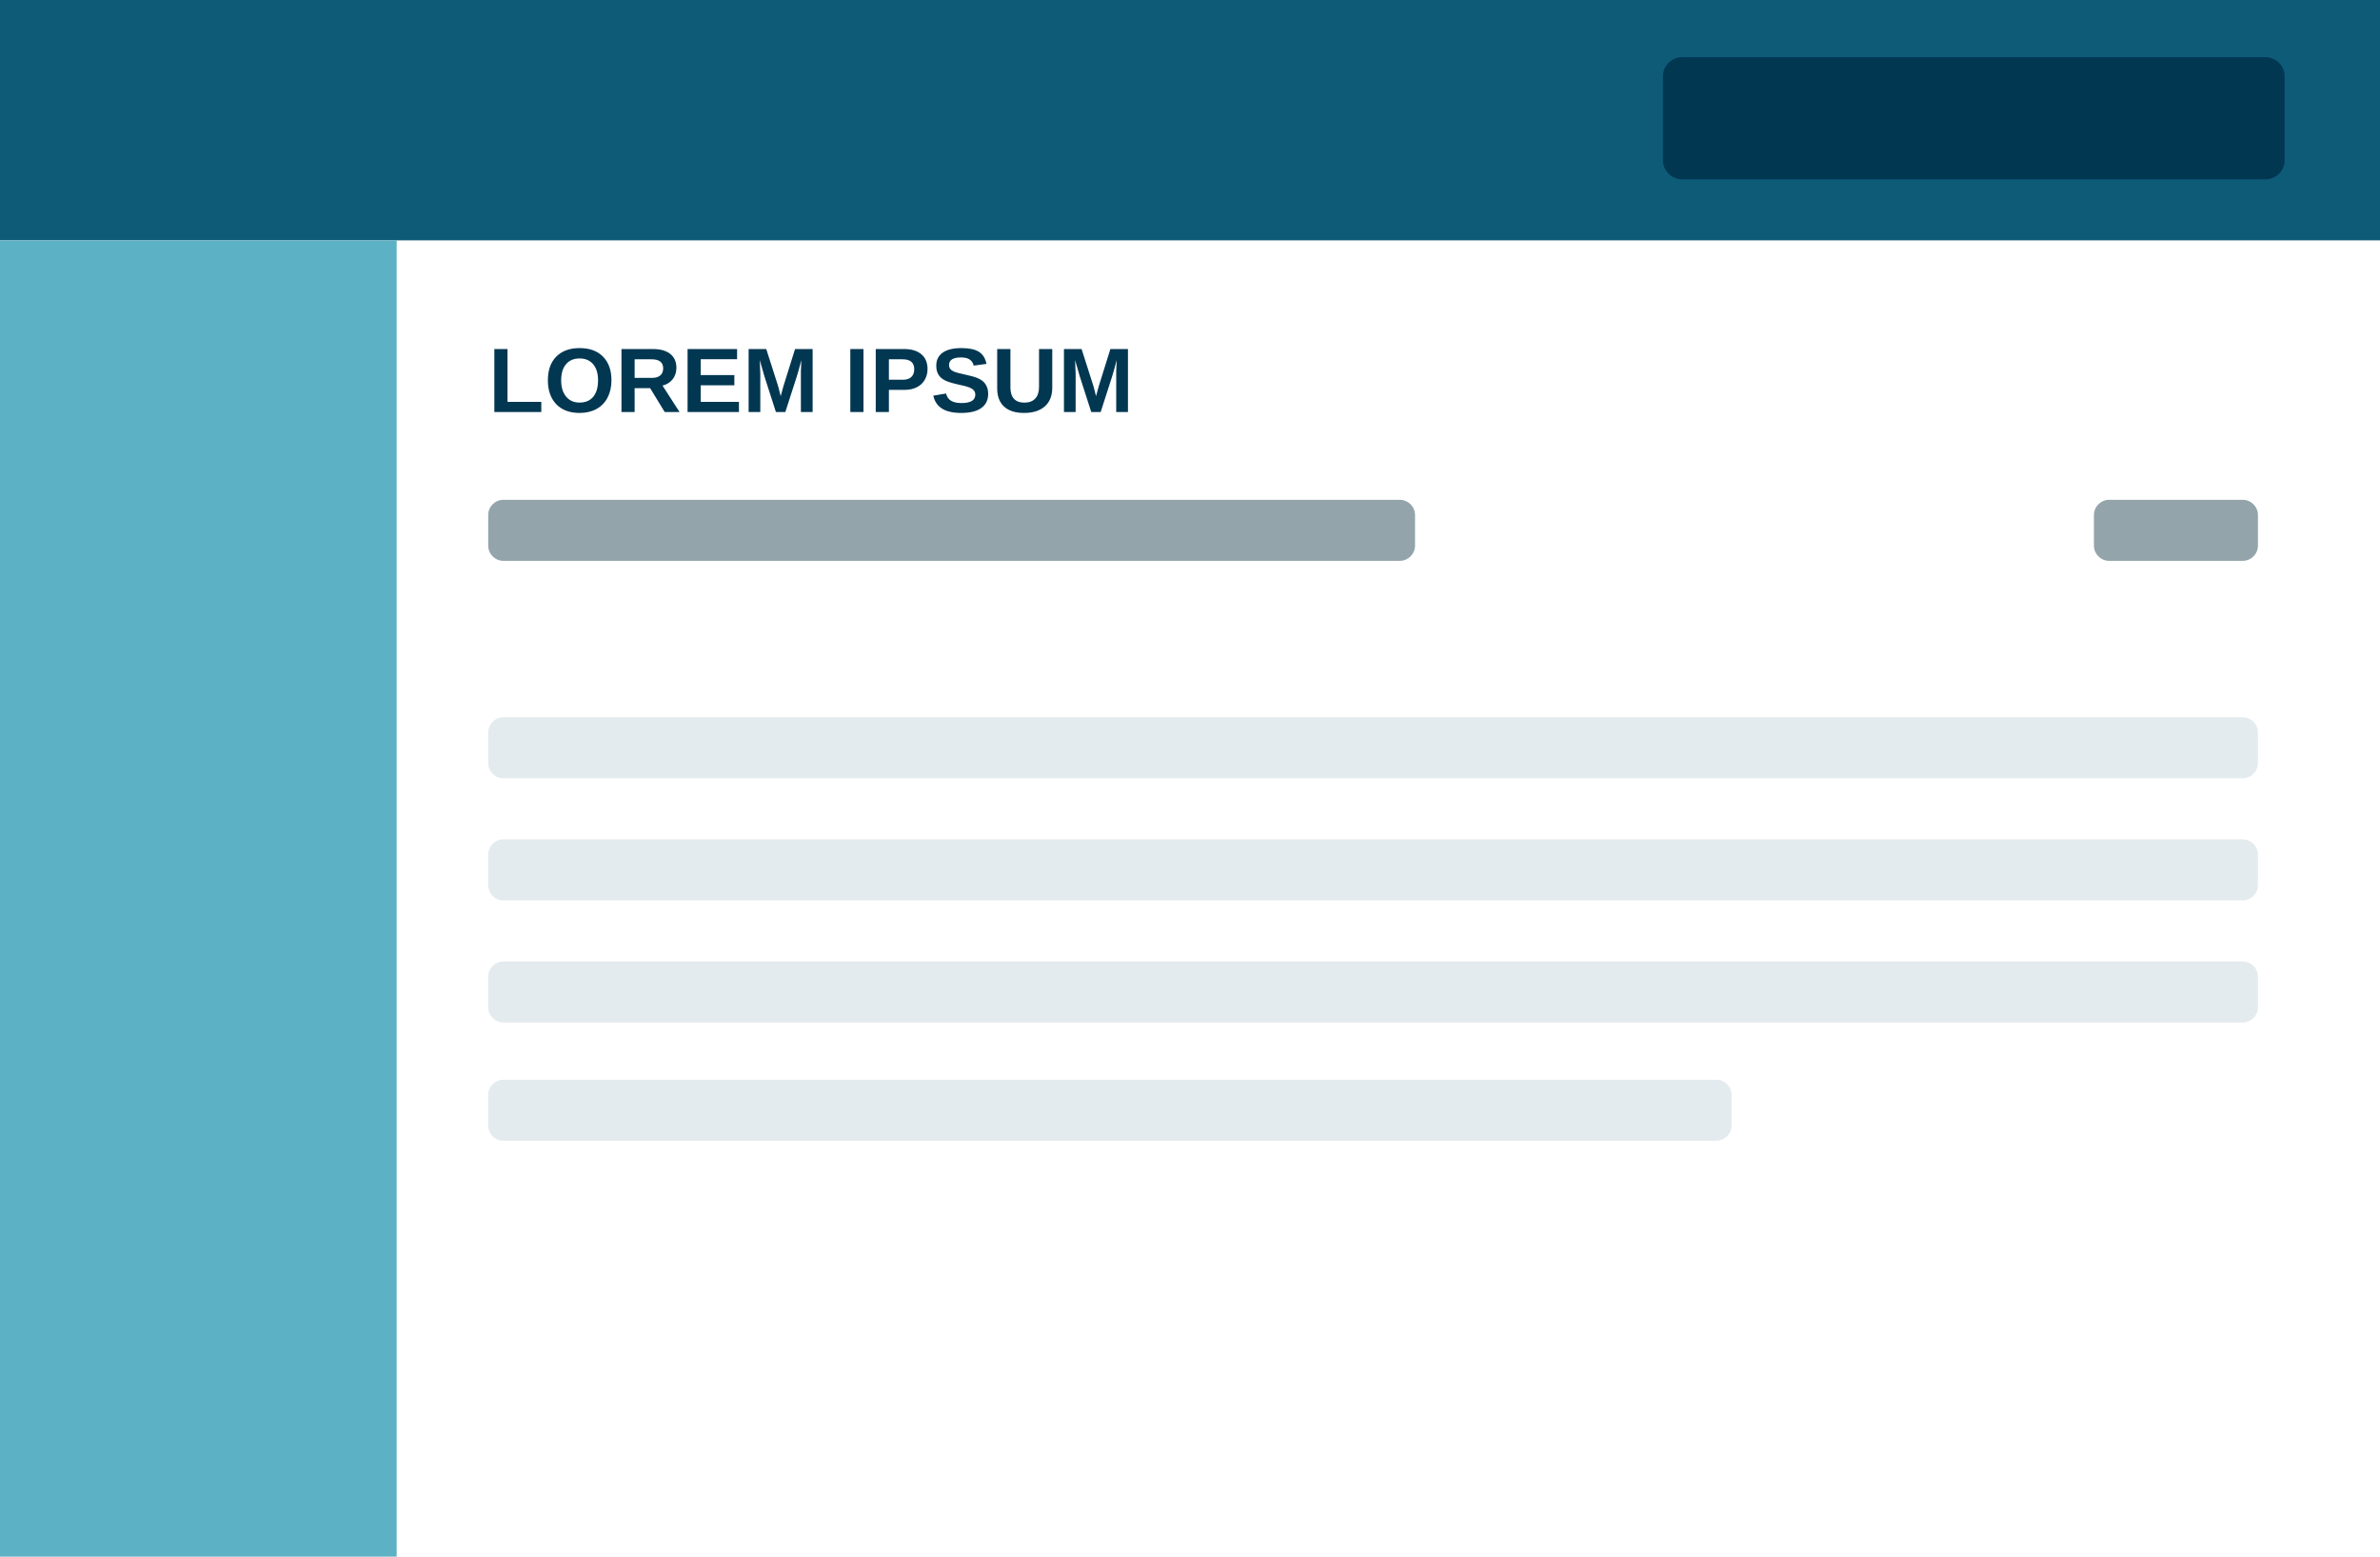
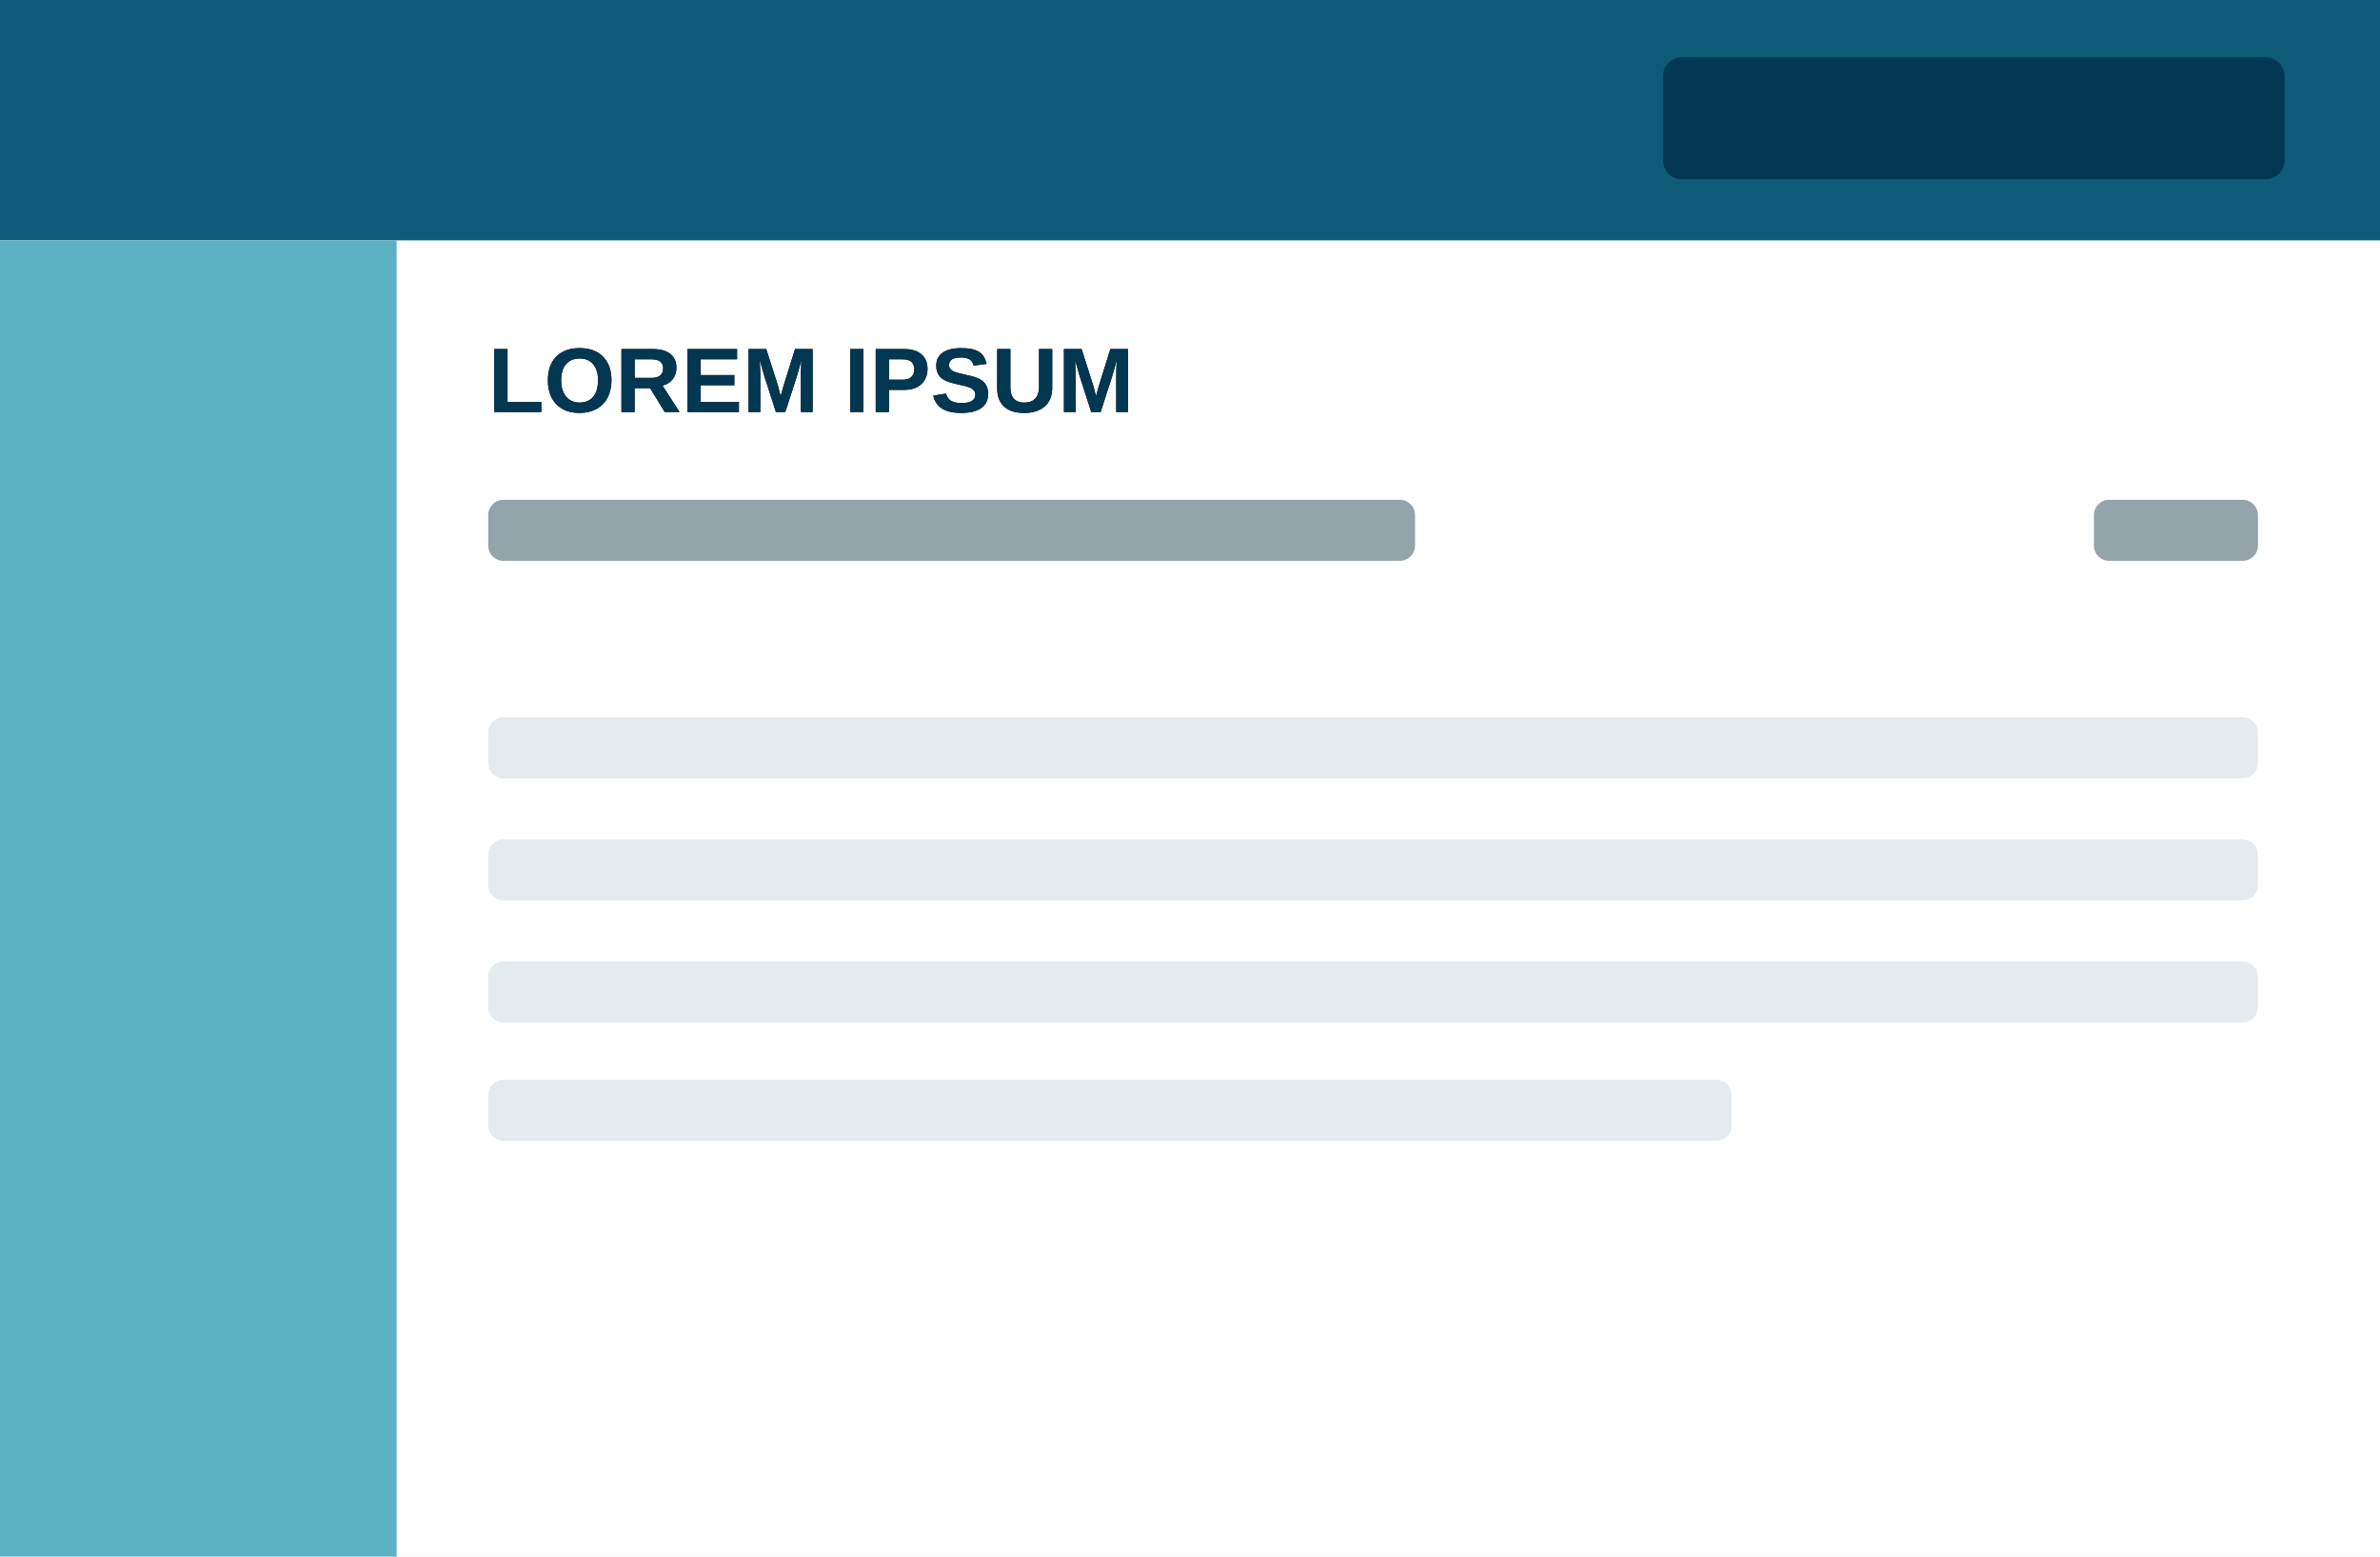
- <svg xmlns="http://www.w3.org/2000/svg" width="624" height="408" viewBox="0 0 624 408">
+ <svg xmlns="http://www.w3.org/2000/svg" xmlns:xlink="http://www.w3.org/1999/xlink" width="624" height="408" viewBox="0 0 624 408">
+   <defs>
+     <path id="ui-a" d="M129.605,108 L129.605,91.488 L133.062,91.488 L133.062,105.328 L141.922,105.328 L141.922,108 L129.605,108 Z M160.32,99.668 C160.32,101.387 159.98,102.898 159.301,104.203 C158.621,105.508 157.648,106.506 156.383,107.197 C155.117,107.889 153.641,108.234 151.953,108.234 C149.359,108.234 147.326,107.471 145.854,105.943 C144.381,104.416 143.645,102.324 143.645,99.668 C143.645,97.02 144.379,94.953 145.848,93.469 C147.316,91.984 149.359,91.242 151.977,91.242 C154.594,91.242 156.639,91.992 158.111,93.492 C159.584,94.992 160.32,97.051 160.32,99.668 Z M156.793,99.668 C156.793,97.887 156.371,96.49 155.527,95.479 C154.684,94.467 153.5,93.961 151.977,93.961 C150.43,93.961 149.234,94.463 148.391,95.467 C147.547,96.471 147.125,97.871 147.125,99.668 C147.125,101.48 147.557,102.908 148.42,103.951 C149.283,104.994 150.461,105.516 151.953,105.516 C153.5,105.516 154.693,105.008 155.533,103.992 C156.373,102.977 156.793,101.535 156.793,99.668 Z M174.277,108 L170.445,101.73 L166.391,101.73 L166.391,108 L162.934,108 L162.934,91.488 L171.184,91.488 C173.152,91.488 174.672,91.912 175.742,92.76 C176.813,93.607 177.348,94.824 177.348,96.41 C177.348,97.566 177.02,98.564 176.363,99.404 C175.707,100.244 174.82,100.797 173.703,101.062 L178.168,108 L174.277,108 Z M173.867,96.551 C173.867,94.965 172.852,94.172 170.82,94.172 L166.391,94.172 L166.391,99.047 L170.914,99.047 C171.883,99.047 172.617,98.828 173.117,98.391 C173.617,97.953 173.867,97.34 173.867,96.551 Z M180.266,108 L180.266,91.488 L193.25,91.488 L193.25,94.16 L183.723,94.16 L183.723,98.309 L192.535,98.309 L192.535,100.98 L183.723,100.98 L183.723,105.328 L193.73,105.328 L193.73,108 L180.266,108 Z M209.984,108 L209.984,97.992 C209.984,97.766 209.986,97.539 209.99,97.312 C209.994,97.086 210.031,96.113 210.102,94.395 C209.547,96.496 209.137,97.961 208.871,98.789 L205.895,108 L203.434,108 L200.457,98.789 L199.203,94.395 C199.297,96.207 199.344,97.406 199.344,97.992 L199.344,108 L196.273,108 L196.273,91.488 L200.902,91.488 L203.855,100.723 L204.113,101.613 L204.676,103.828 L205.414,101.18 L208.449,91.488 L213.055,91.488 L213.055,108 L209.984,108 Z M222.934,108 L222.934,91.488 L226.391,91.488 L226.391,108 L222.934,108 Z M243.184,96.715 C243.184,97.777 242.941,98.727 242.457,99.562 C241.973,100.398 241.279,101.045 240.377,101.502 C239.475,101.959 238.402,102.188 237.16,102.188 L233.059,102.188 L233.059,108 L229.602,108 L229.602,91.488 L237.02,91.488 C238.996,91.488 240.518,91.943 241.584,92.854 C242.65,93.764 243.184,95.051 243.184,96.715 Z M239.703,96.773 C239.703,95.039 238.68,94.172 236.633,94.172 L233.059,94.172 L233.059,99.527 L236.727,99.527 C237.68,99.527 238.414,99.291 238.93,98.818 C239.445,98.346 239.703,97.664 239.703,96.773 Z M259.074,103.242 C259.074,104.859 258.475,106.096 257.275,106.951 C256.076,107.807 254.316,108.234 251.996,108.234 C249.879,108.234 248.219,107.859 247.016,107.109 C245.812,106.359 245.039,105.223 244.695,103.699 L248.035,103.148 C248.262,104.023 248.703,104.658 249.359,105.053 C250.016,105.447 250.926,105.645 252.09,105.645 C254.504,105.645 255.711,104.91 255.711,103.441 C255.711,102.973 255.572,102.586 255.295,102.281 C255.018,101.977 254.627,101.723 254.123,101.52 C253.619,101.316 252.652,101.07 251.223,100.781 C249.988,100.492 249.129,100.26 248.645,100.084 C248.16,99.908 247.723,99.701 247.332,99.463 C246.941,99.225 246.609,98.938 246.336,98.602 C246.062,98.266 245.85,97.871 245.697,97.418 C245.545,96.965 245.469,96.445 245.469,95.859 C245.469,94.367 246.029,93.225 247.15,92.432 C248.271,91.639 249.902,91.242 252.043,91.242 C254.09,91.242 255.627,91.562 256.654,92.203 C257.682,92.844 258.344,93.902 258.641,95.379 L255.289,95.836 C255.117,95.125 254.768,94.59 254.24,94.23 C253.713,93.871 252.957,93.691 251.973,93.691 C249.879,93.691 248.832,94.348 248.832,95.66 C248.832,96.09 248.943,96.441 249.166,96.715 C249.389,96.988 249.719,97.221 250.156,97.412 C250.594,97.604 251.48,97.844 252.816,98.133 C254.402,98.469 255.537,98.779 256.221,99.064 C256.904,99.35 257.445,99.682 257.844,100.061 C258.242,100.439 258.547,100.893 258.758,101.42 C258.969,101.947 259.074,102.555 259.074,103.242 Z M268.484,108.234 C266.211,108.234 264.471,107.68 263.264,106.57 C262.057,105.461 261.453,103.875 261.453,101.812 L261.453,91.488 L264.91,91.488 L264.91,101.543 C264.91,102.848 265.221,103.838 265.842,104.514 C266.463,105.189 267.375,105.527 268.578,105.527 C269.813,105.527 270.762,105.174 271.426,104.467 C272.09,103.76 272.422,102.746 272.422,101.426 L272.422,91.488 L275.879,91.488 L275.879,101.637 C275.879,103.73 275.232,105.354 273.939,106.506 C272.646,107.658 270.828,108.234 268.484,108.234 Z M292.66,108 L292.66,97.992 C292.66,97.766 292.662,97.539 292.666,97.312 C292.67,97.086 292.707,96.113 292.777,94.395 C292.223,96.496 291.813,97.961 291.547,98.789 L288.57,108 L286.109,108 L283.133,98.789 L281.879,94.395 C281.973,96.207 282.02,97.406 282.02,97.992 L282.02,108 L278.949,108 L278.949,91.488 L283.578,91.488 L286.531,100.723 L286.789,101.613 L287.352,103.828 L288.09,101.18 L291.125,91.488 L295.73,91.488 L295.73,108 L292.66,108 Z" />
+   </defs>
  <g fill="none" fill-rule="evenodd">
-     <rect width="624" height="408" fill="#FFF" />
-     <rect width="624" height="63" fill="#0E5B78" />
-     <rect width="163" height="32" x="436" y="15" fill="#023752" rx="5" />
-     <rect width="104" height="345" y="63" fill="#5DB1C5" />
-     <text fill="#023752" font-family="Arimo-Bold, Arimo" font-size="24" font-weight="bold">
-       <tspan x="128" y="108">LOREM IPSUM</tspan>
-     </text>
-     <rect width="243" height="16" x="128" y="131" fill="#93A4AB" rx="4" />
-     <rect width="43" height="16" x="549" y="131" fill="#93A4AB" rx="4" />
-     <rect width="464" height="16" x="128" y="188" fill="#E4EBEE" rx="4" />
-     <rect width="464" height="16" x="128" y="220" fill="#E4EBEE" rx="4" />
-     <rect width="464" height="16" x="128" y="252" fill="#E4EBEE" rx="4" />
-     <rect width="326" height="16" x="128" y="283" fill="#E4EBEE" rx="4" />
+     <rect width="624" height="408" fill="#FFF" fill-rule="nonzero" />
+     <rect width="624" height="63" fill="#0E5B78" fill-rule="nonzero" />
+     <rect width="163" height="32" x="436" y="15" fill="#023752" fill-rule="nonzero" rx="5" />
+     <rect width="104" height="345" y="63" fill="#5DB1C5" fill-rule="nonzero" />
+     <use fill="#000" xlink:href="#ui-a" />
+     <use fill="#023752" xlink:href="#ui-a" />
+     <rect width="243" height="16" x="128" y="131" fill="#93A4AB" fill-rule="nonzero" rx="4" />
+     <rect width="43" height="16" x="549" y="131" fill="#93A4AB" fill-rule="nonzero" rx="4" />
+     <rect width="464" height="16" x="128" y="188" fill="#E4EBEE" fill-rule="nonzero" rx="4" />
+     <rect width="464" height="16" x="128" y="220" fill="#E4EBEE" fill-rule="nonzero" rx="4" />
+     <rect width="464" height="16" x="128" y="252" fill="#E4EBEE" fill-rule="nonzero" rx="4" />
+     <rect width="326" height="16" x="128" y="283" fill="#E4EBEE" fill-rule="nonzero" rx="4" />
  </g>
</svg>
